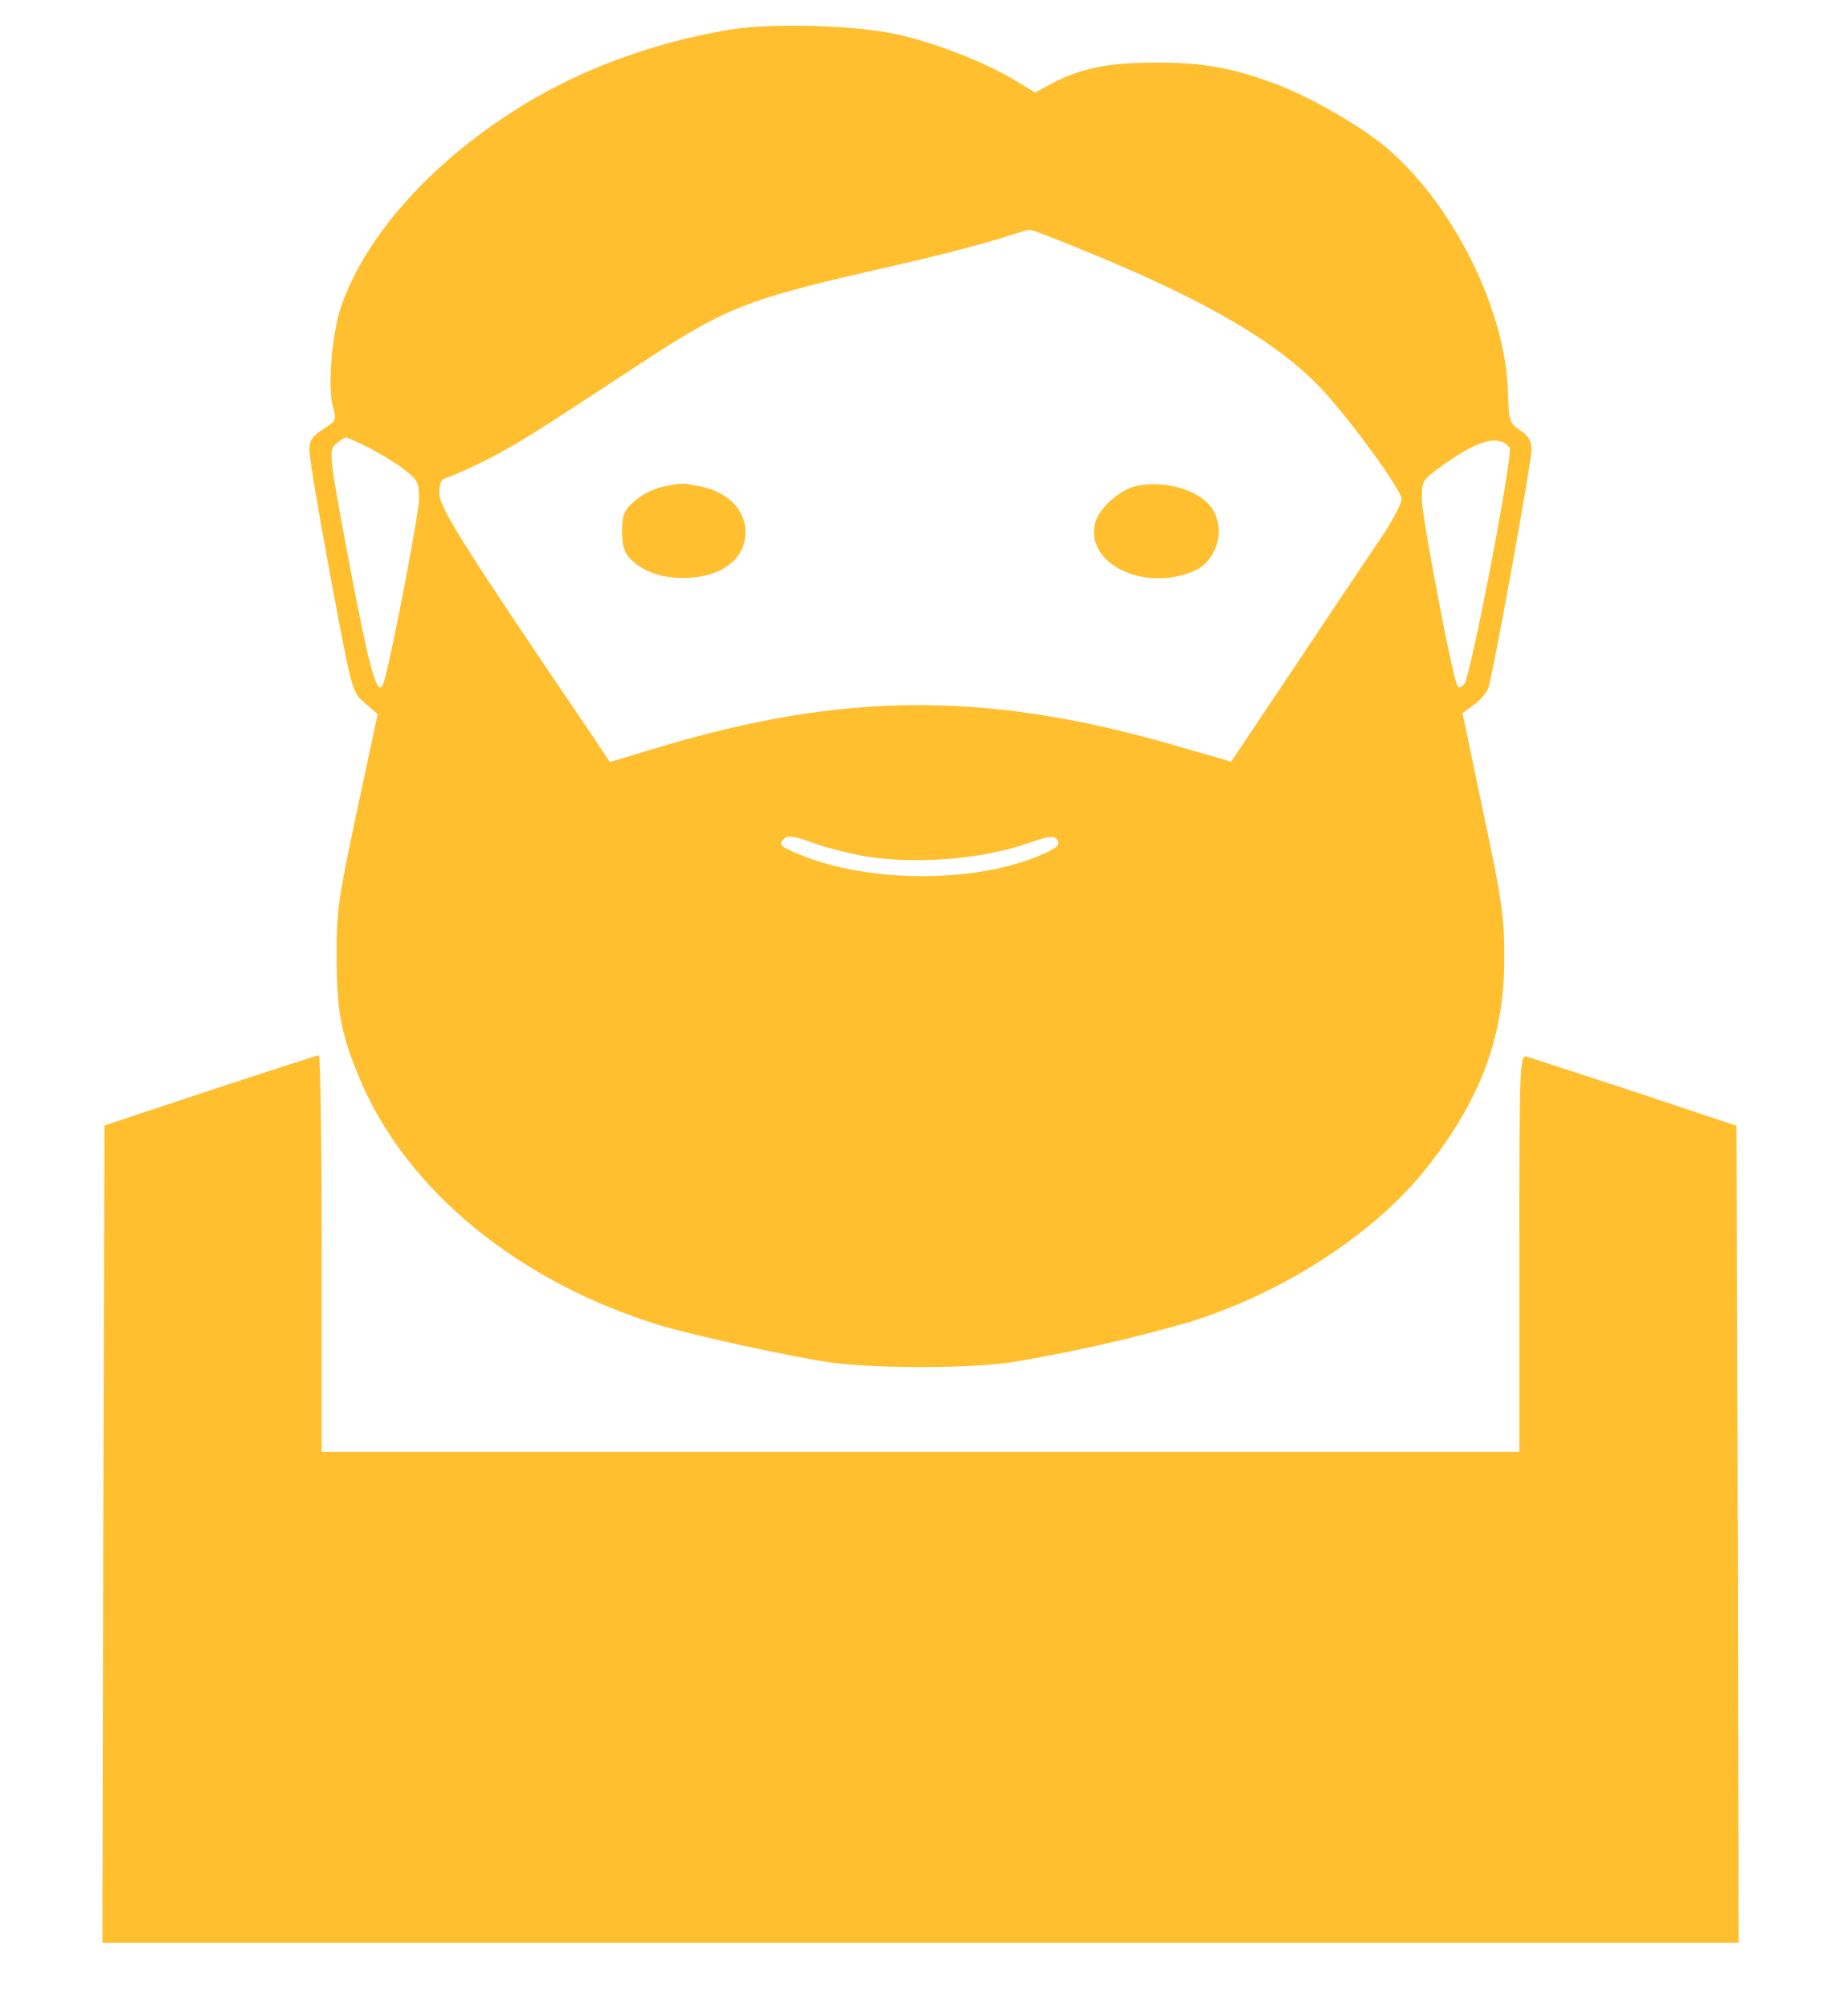
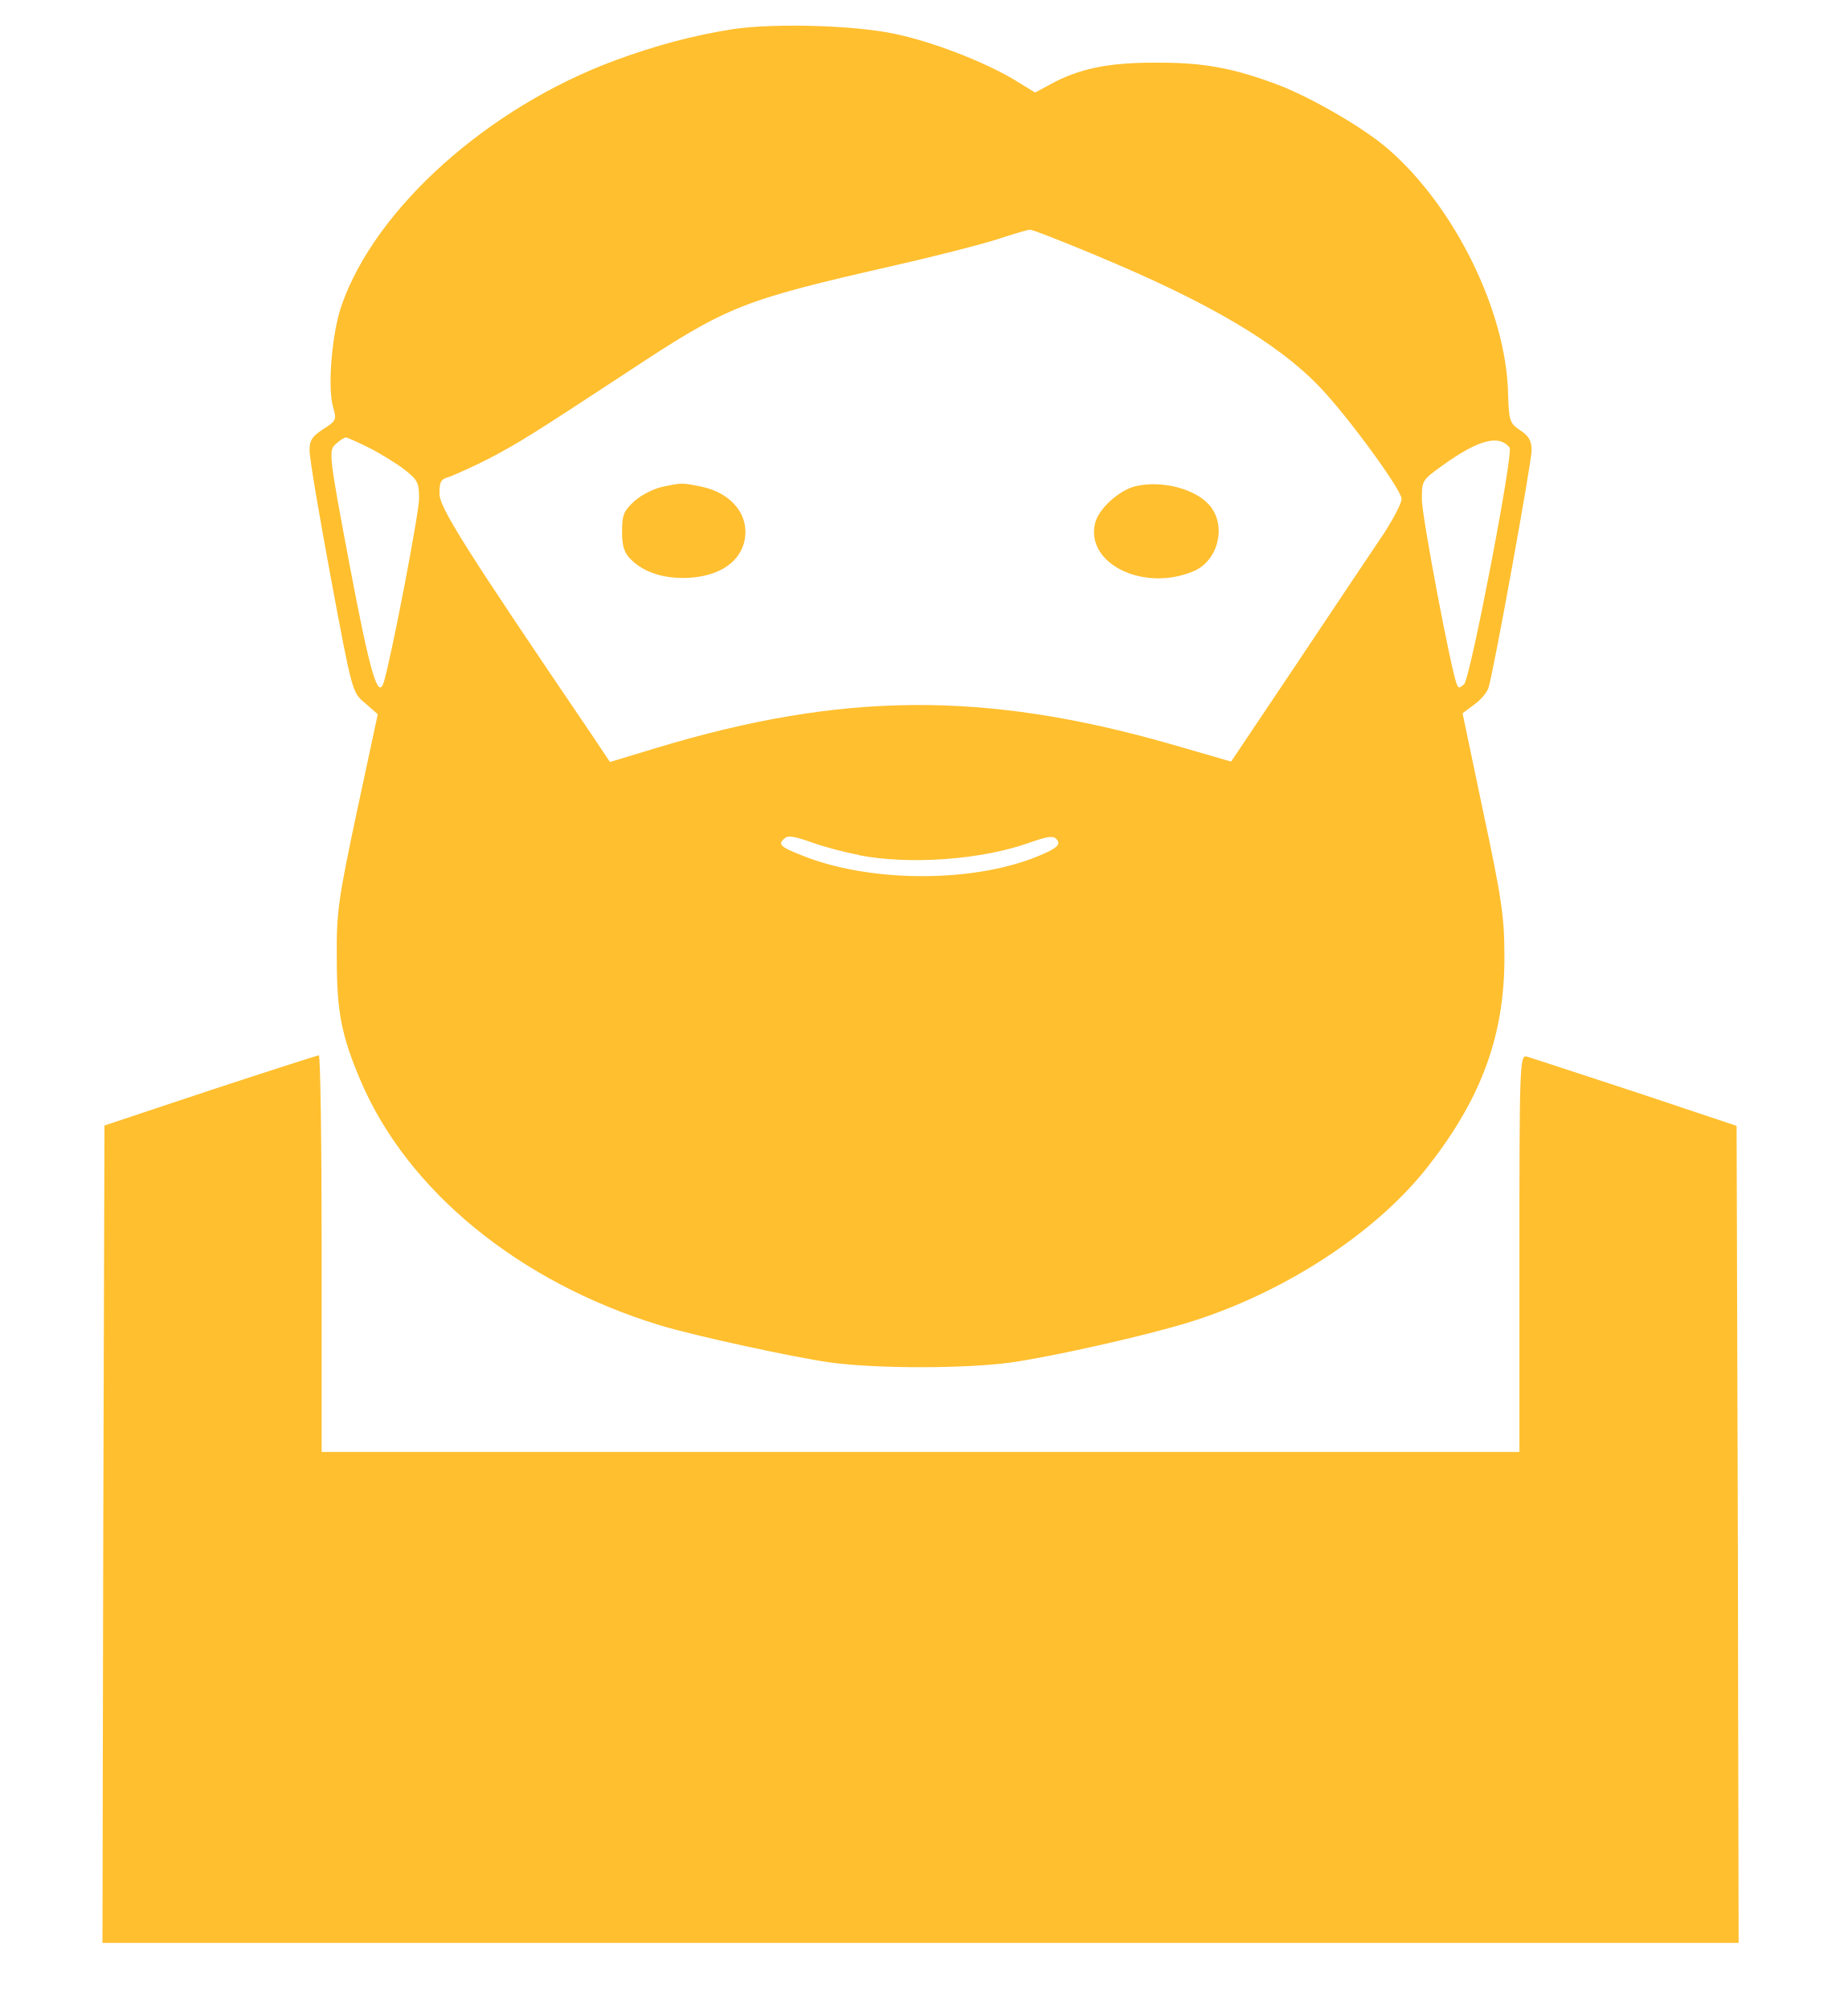
- <svg xmlns="http://www.w3.org/2000/svg" width="115" height="125" viewBox="0 0 30.427 33.073">
-   <g fill="#ffbf2f">
-     <path d="M12.068.48a9.98 9.98 0 00-1.952.519C8.03 1.774 6.192 3.423 5.63 5.007c-.167.462-.24 1.372-.147 1.693.06.214.054.225-.16.363-.18.118-.228.183-.228.342-.006.107.154 1.05.348 2.094.354 1.9.354 1.9.568 2.077l.207.182-.34 1.588c-.308 1.452-.341 1.66-.335 2.421 0 .888.074 1.274.395 2.028.775 1.814 2.613 3.314 4.92 4.02.581.177 2.186.525 2.82.615.763.101 2.193.101 2.955 0a26.012 26.012 0 002.941-.663c1.525-.472 3.009-1.424 3.87-2.484.93-1.156 1.331-2.216 1.324-3.543 0-.653-.046-.959-.347-2.371l-.341-1.628.194-.144c.113-.08.214-.208.234-.28.093-.31.708-3.719.708-3.9 0-.155-.04-.236-.187-.333-.174-.117-.187-.149-.2-.615-.034-1.349-.883-3.073-1.98-4.02-.393-.341-1.242-.834-1.797-1.048-.749-.284-1.244-.376-2.052-.37-.762 0-1.244.101-1.712.36l-.247.132-.341-.208c-.488-.294-1.344-.626-1.959-.755-.668-.145-1.992-.181-2.673-.08zm5.989 3.73c1.832.761 2.975 1.435 3.663 2.152.455.47 1.357 1.702 1.357 1.853 0 .069-.134.325-.287.562-.16.24-.796 1.181-1.404 2.098l-1.116 1.664-1.016-.294c-3.049-.868-5.388-.852-8.43.064l-.782.236-.294-.44C7.669 9.044 7.235 8.36 7.235 8.13c0-.203.02-.241.173-.283.094-.037.388-.166.649-.3.481-.252.722-.403 2.253-1.408 1.677-1.108 1.885-1.19 4.411-1.766a28.888 28.888 0 001.672-.424c.274-.09.528-.166.561-.166.033-.006.528.188 1.103.428zM6.071 7.37c.18.09.442.25.582.357.227.177.247.22.247.482 0 .235-.44 2.536-.575 3.002-.093.344-.227-.101-.568-1.905-.347-1.841-.347-1.89-.227-1.997.067-.061.14-.107.167-.107.02 0 .187.075.374.167zm18.784 0c.067.09-.648 3.81-.748 3.895-.08.07-.094.07-.12 0-.094-.224-.576-2.767-.576-3.04 0-.316 0-.316.348-.568.582-.418.923-.508 1.096-.288zm-10.709 6.71c.836.16 2.006.076 2.795-.203.287-.102.394-.124.448-.07.093.091.02.16-.315.295-1.076.438-2.78.428-3.883-.025-.355-.139-.388-.183-.268-.279.054-.05.174-.025.441.07.2.075.555.167.782.209z" />
-     <path d="M10.898 8.016a1.184 1.184 0 00-.455.235c-.174.161-.2.226-.2.499 0 .235.033.348.14.455.2.203.501.31.862.31.522 0 .903-.213 1.003-.568.12-.433-.18-.829-.702-.936-.327-.065-.314-.065-.648.006zm7.794-.011c-.274.07-.608.375-.662.61-.16.67.81 1.135 1.625.787.394-.166.541-.722.28-1.06-.22-.289-.795-.444-1.243-.337zM3.458 17.95l-1.738.578-.02 6.728-.014 6.728h26.94l-.014-6.728-.02-6.722-1.671-.558c-.916-.3-1.725-.566-1.785-.583-.114-.03-.12.151-.12 3.24v3.27H5.296v-3.266c0-1.798-.02-3.265-.047-3.265-.033.006-.835.262-1.791.578z" />
+ <svg xmlns="http://www.w3.org/2000/svg" width="115" height="125" viewBox="0 0 30.427 33.073" version="1.1" id="svg6659">
+   <defs id="defs6653" />
+   <g id="layer1" transform="translate(0,-263.9265)">
+     <path style="fill:#ffbf2f;fill-opacity:1;stroke:none;stroke-width:0.006" id="path652" d="m 12.068,264.406 c -0.648,0.102 -1.277,0.269 -1.952,0.519 -2.086,0.775 -3.924,2.425 -4.485,4.009 -0.167,0.461 -0.241,1.371 -0.147,1.693 0.06,0.214 0.053,0.225 -0.16,0.363 -0.18,0.118 -0.227,0.182 -0.227,0.342 -0.007,0.107 0.154,1.049 0.348,2.094 0.354,1.901 0.354,1.901 0.568,2.077 l 0.207,0.182 -0.341,1.588 c -0.307,1.452 -0.341,1.659 -0.334,2.421 0,0.888 0.074,1.274 0.394,2.028 0.775,1.814 2.614,3.314 4.92,4.02 0.582,0.177 2.186,0.525 2.821,0.616 0.762,0.101 2.193,0.101 2.955,0 0.715,-0.102 2.213,-0.439 2.941,-0.663 1.524,-0.472 3.008,-1.424 3.87,-2.484 0.929,-1.156 1.33,-2.216 1.324,-3.543 0,-0.653 -0.047,-0.959 -0.348,-2.371 l -0.341,-1.628 0.194,-0.145 c 0.114,-0.08 0.214,-0.208 0.234,-0.279 0.094,-0.311 0.709,-3.72 0.709,-3.901 0,-0.155 -0.04,-0.236 -0.187,-0.333 -0.174,-0.118 -0.187,-0.149 -0.201,-0.615 -0.033,-1.349 -0.882,-3.073 -1.979,-4.02 -0.394,-0.342 -1.243,-0.835 -1.798,-1.049 -0.749,-0.283 -1.243,-0.375 -2.052,-0.369 -0.762,0 -1.243,0.101 -1.711,0.359 l -0.247,0.133 -0.341,-0.209 c -0.488,-0.294 -1.344,-0.626 -1.959,-0.755 -0.668,-0.145 -1.992,-0.181 -2.674,-0.08 z m 5.989,3.73 c 1.832,0.761 2.975,1.435 3.663,2.152 0.455,0.47 1.357,1.701 1.357,1.852 0,0.069 -0.134,0.325 -0.287,0.562 -0.16,0.24 -0.795,1.182 -1.404,2.098 l -1.116,1.664 -1.016,-0.294 c -3.048,-0.868 -5.388,-0.852 -8.429,0.064 l -0.782,0.237 -0.294,-0.44 c -2.079,-3.062 -2.513,-3.746 -2.513,-3.976 0,-0.203 0.02,-0.241 0.174,-0.283 0.094,-0.037 0.388,-0.166 0.648,-0.3 0.481,-0.252 0.722,-0.403 2.253,-1.408 1.678,-1.108 1.885,-1.189 4.412,-1.766 0.642,-0.145 1.397,-0.338 1.671,-0.424 0.274,-0.09 0.528,-0.166 0.562,-0.166 0.033,-0.006 0.528,0.188 1.103,0.428 z m -11.986,3.159 c 0.18,0.09 0.441,0.251 0.582,0.357 0.227,0.178 0.247,0.22 0.247,0.482 0,0.235 -0.441,2.536 -0.575,3.002 -0.094,0.344 -0.227,-0.101 -0.568,-1.905 -0.348,-1.841 -0.348,-1.889 -0.227,-1.996 0.067,-0.062 0.14,-0.107 0.167,-0.107 0.02,0 0.187,0.075 0.374,0.167 z m 18.784,0 c 0.067,0.09 -0.648,3.81 -0.749,3.896 -0.08,0.069 -0.094,0.069 -0.12,0 -0.094,-0.225 -0.575,-2.767 -0.575,-3.04 0,-0.317 0,-0.317 0.348,-0.568 0.582,-0.417 0.922,-0.508 1.096,-0.288 z m -10.709,6.711 c 0.836,0.16 2.005,0.075 2.794,-0.203 0.287,-0.102 0.394,-0.124 0.448,-0.069 0.094,0.09 0.02,0.16 -0.314,0.294 -1.076,0.439 -2.781,0.428 -3.884,-0.025 -0.354,-0.139 -0.388,-0.182 -0.267,-0.279 0.053,-0.049 0.174,-0.025 0.441,0.07 0.201,0.074 0.555,0.166 0.782,0.208 z" />
+     <path style="fill:#ffbf2f;fill-opacity:1;stroke:none;stroke-width:0.006" id="path654" d="m 10.898,271.942 c -0.147,0.037 -0.334,0.129 -0.455,0.236 -0.174,0.161 -0.201,0.226 -0.201,0.498 0,0.235 0.033,0.348 0.14,0.455 0.201,0.203 0.501,0.31 0.862,0.31 0.521,0 0.902,-0.214 1.003,-0.568 0.12,-0.433 -0.18,-0.829 -0.702,-0.936 -0.328,-0.065 -0.314,-0.065 -0.648,0.006 z" />
+     <path style="fill:#ffbf2f;fill-opacity:1;stroke:none;stroke-width:0.006" id="path656" d="m 18.692,271.932 c -0.274,0.069 -0.608,0.375 -0.662,0.61 -0.16,0.669 0.809,1.135 1.624,0.787 0.394,-0.166 0.541,-0.722 0.281,-1.059 -0.221,-0.289 -0.795,-0.445 -1.243,-0.338 z" />
+     <path style="fill:#ffbf2f;fill-opacity:1;stroke:none;stroke-width:0.006" id="path676" d="m 3.458,281.876 -1.738,0.579 -0.02,6.728 -0.013,6.728 H 15.156 28.626 l -0.013,-6.728 -0.02,-6.722 -1.671,-0.558 c -0.916,-0.3 -1.725,-0.567 -1.785,-0.583 -0.114,-0.031 -0.12,0.151 -0.12,3.239 v 3.27 H 15.156 5.296 v -3.266 c 0,-1.798 -0.02,-3.264 -0.047,-3.264 -0.033,0.006 -0.836,0.262 -1.791,0.577 z" />
  </g>
</svg>
